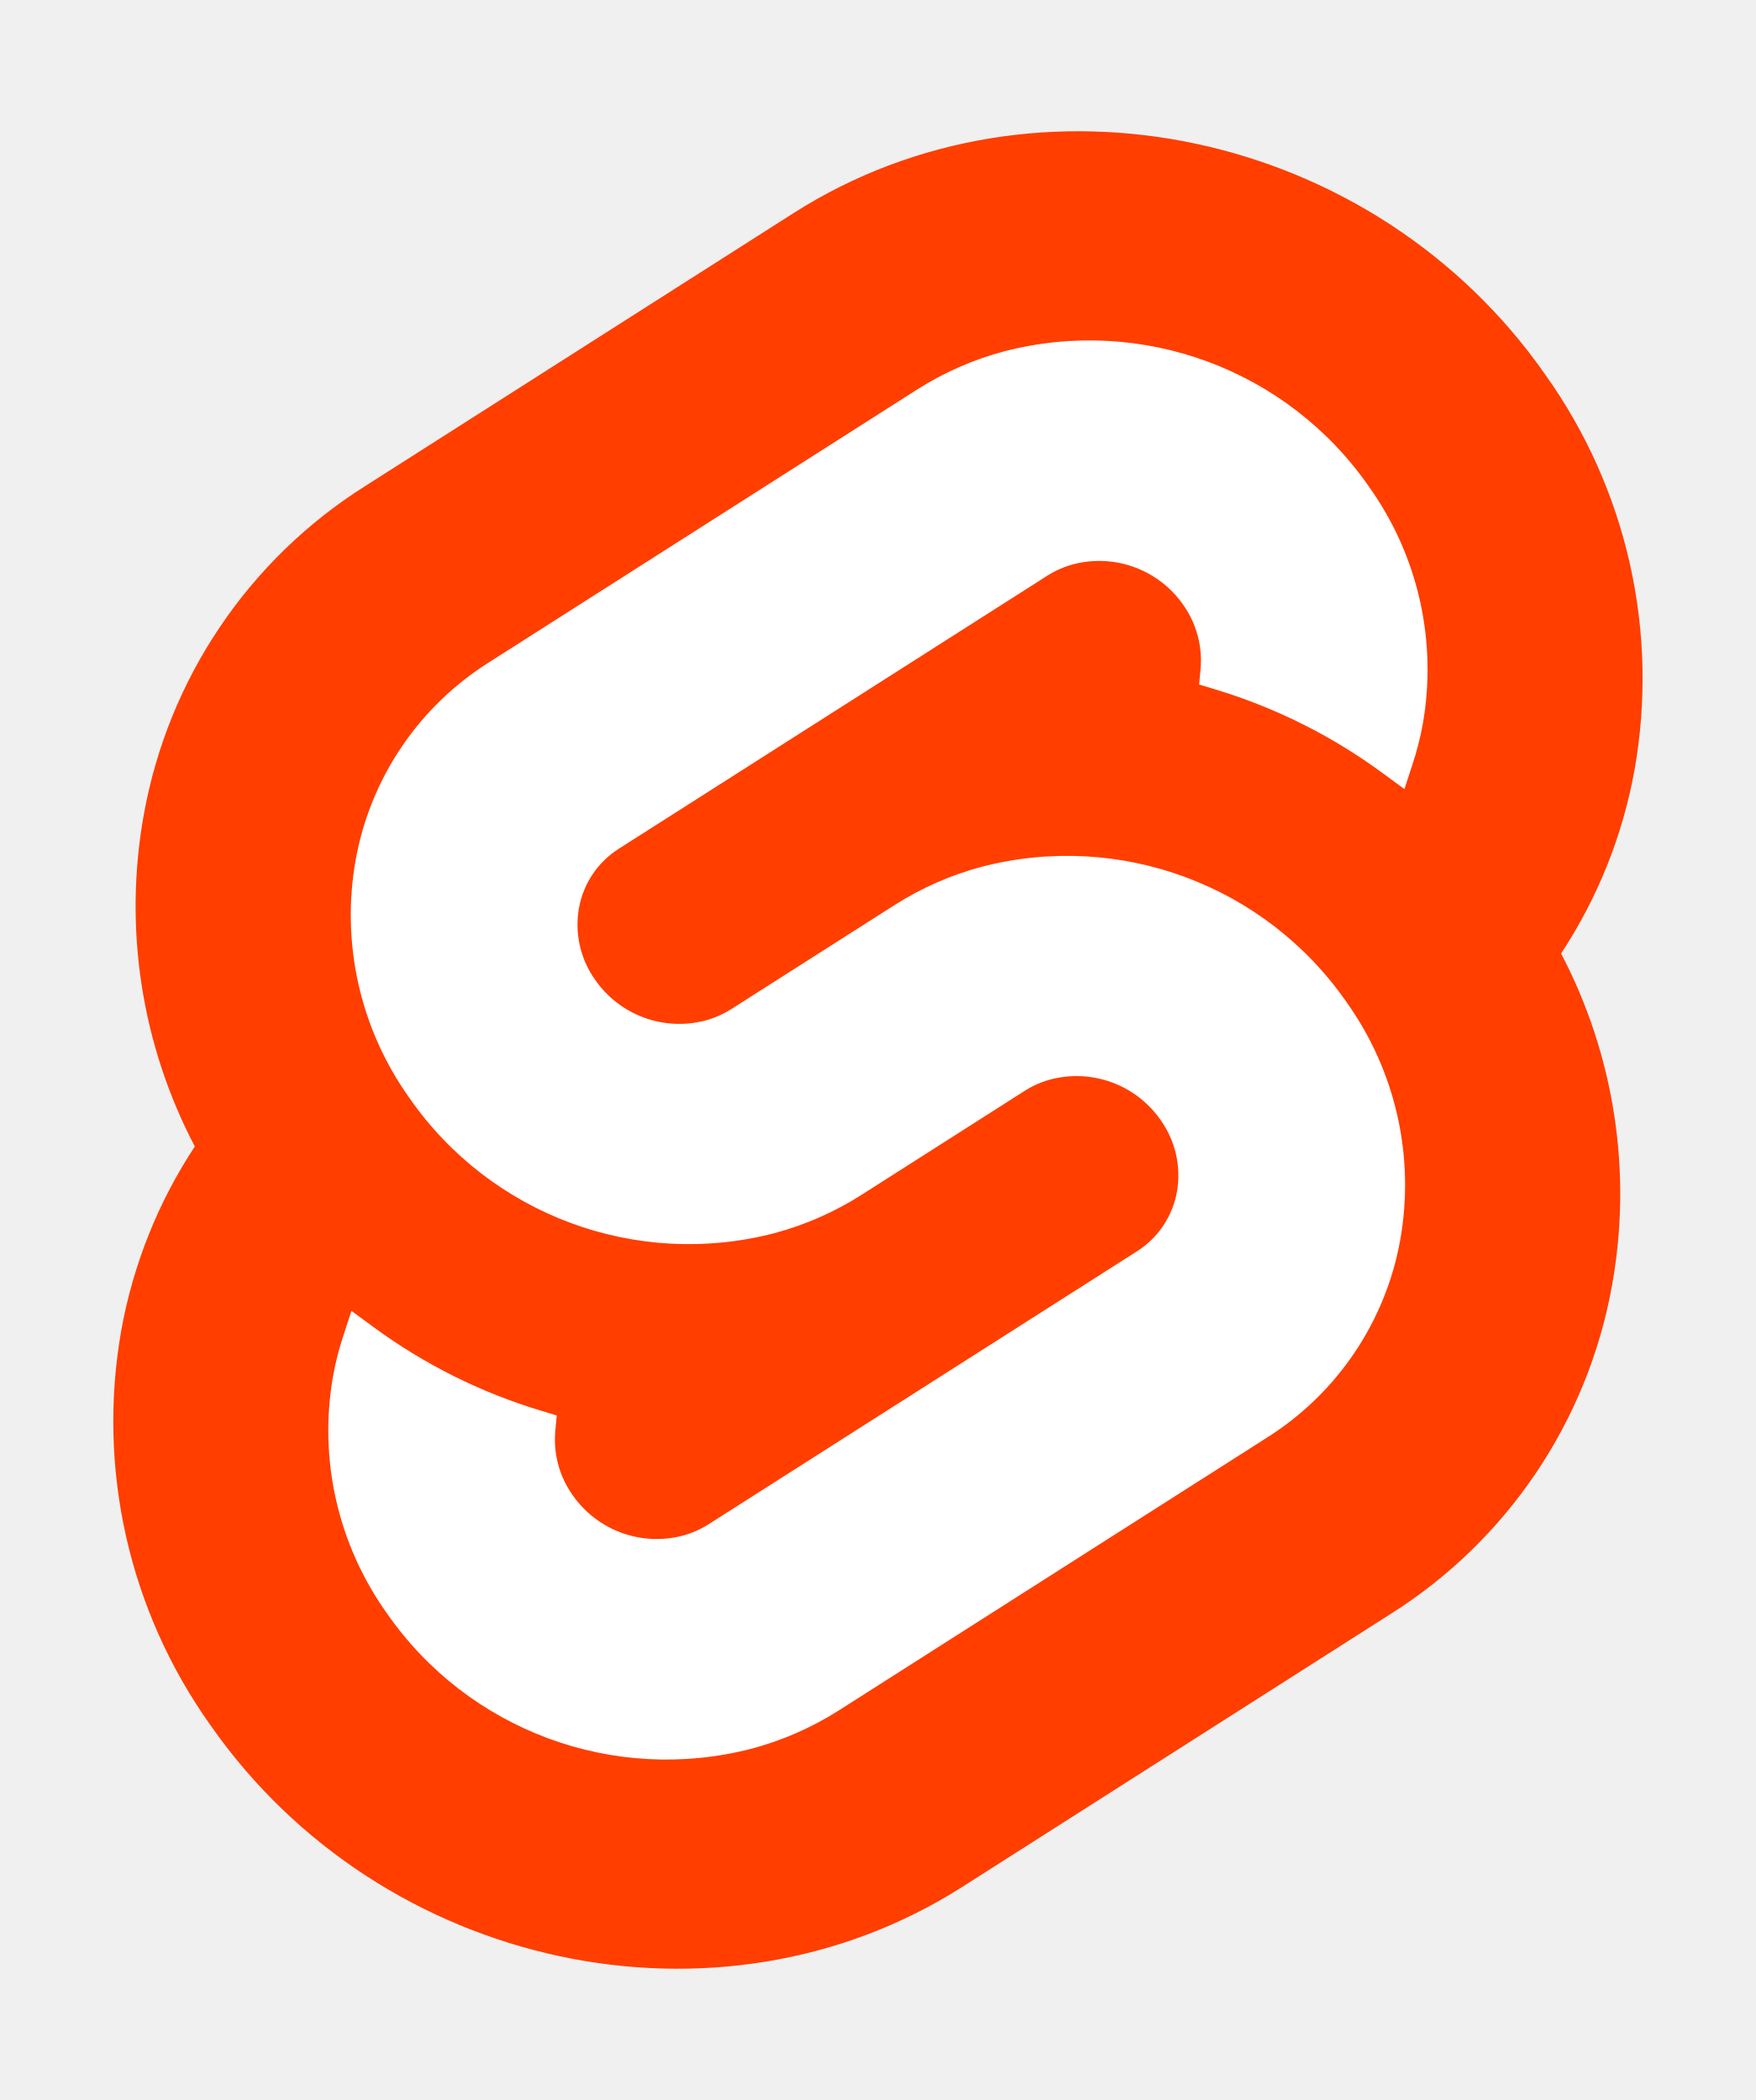
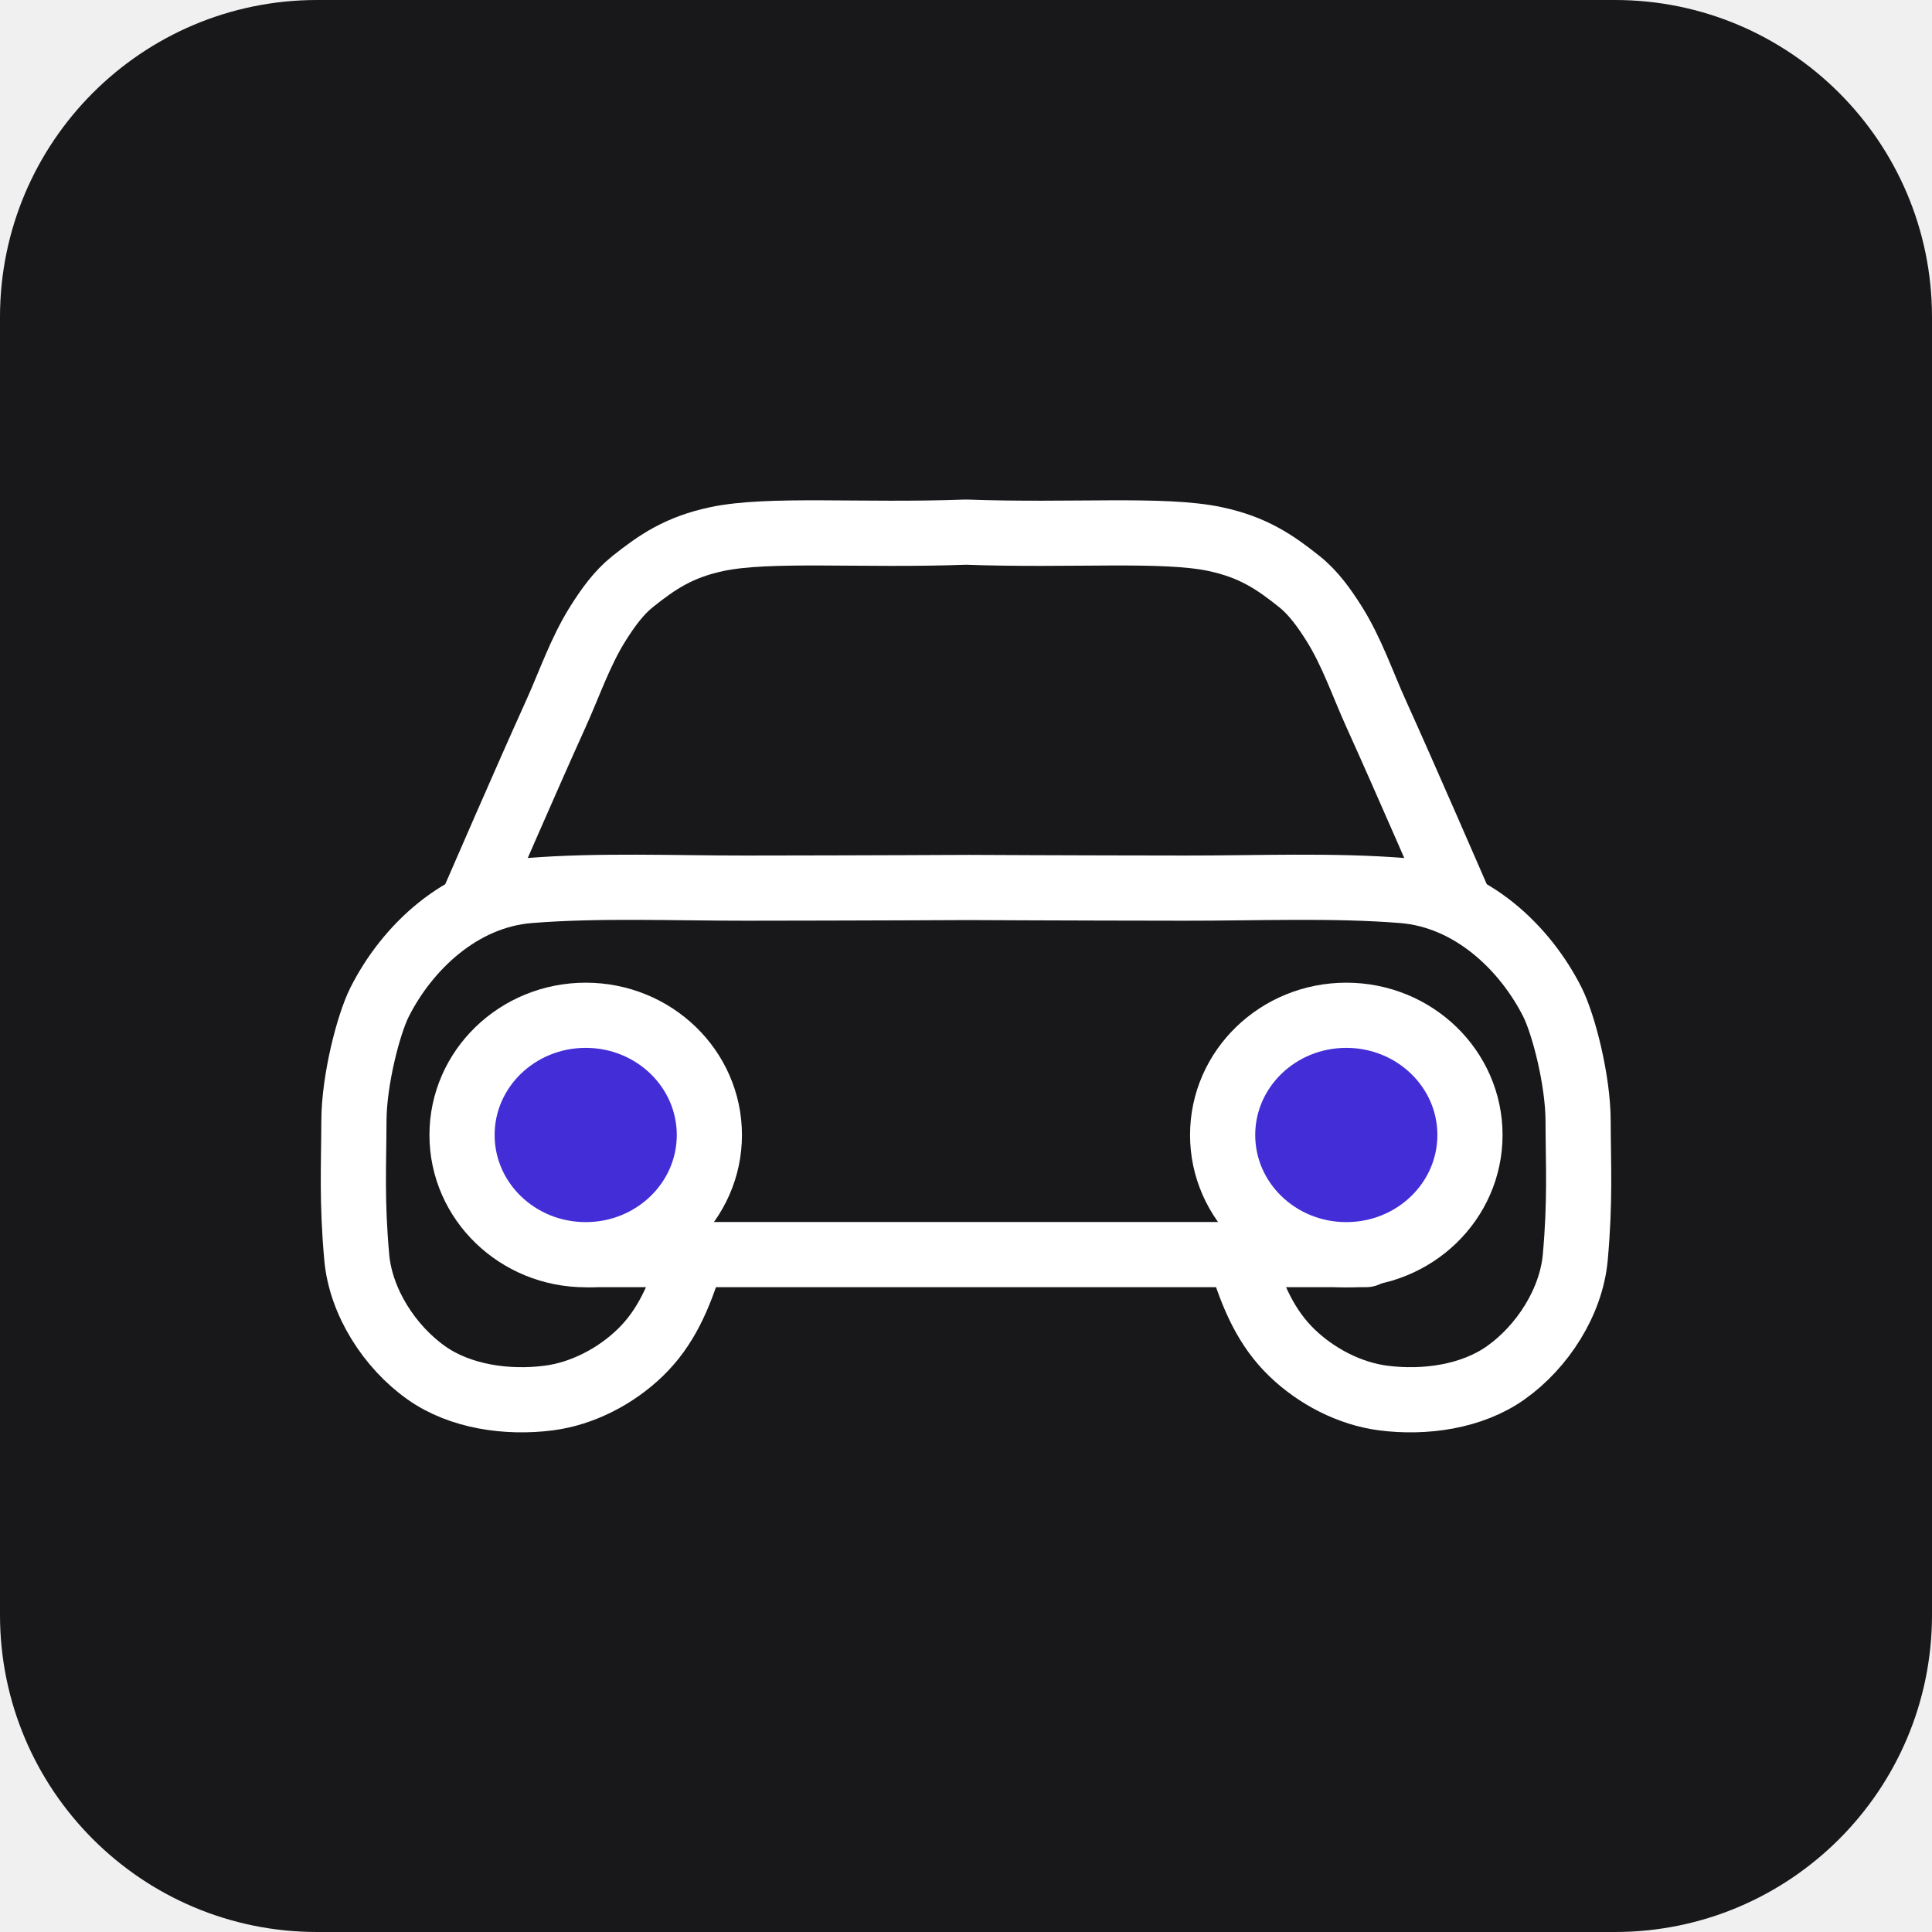
- <svg xmlns="http://www.w3.org/2000/svg" width="107" height="128" viewBox="0 0 107 128">
-   <path d="M94.157 22.819c-10.4-14.885-30.94-19.297-45.792-9.835L22.282 29.608A29.92 29.92 0 0 0 8.764 49.65a31.5 31.5 0 0 0 3.108 20.231 30 30 0 0 0-4.477 11.183 31.9 31.9 0 0 0 5.448 24.116c10.402 14.887 30.942 19.297 45.791 9.835l26.083-16.624A29.92 29.92 0 0 0 98.235 78.35a31.53 31.53 0 0 0-3.105-20.232 30 30 0 0 0 4.474-11.182 31.88 31.88 0 0 0-5.447-24.116" style="fill:#ff3e00" />
-   <path d="M45.817 106.582a20.72 20.72 0 0 1-22.237-8.243 19.17 19.17 0 0 1-3.277-14.503 18 18 0 0 1 .624-2.435l.49-1.498 1.337.981a33.6 33.6 0 0 0 10.203 5.098l.97.294-.09.968a5.85 5.85 0 0 0 1.052 3.878 6.24 6.24 0 0 0 6.695 2.485 5.8 5.8 0 0 0 1.603-.704L69.27 76.28a5.43 5.43 0 0 0 2.45-3.631 5.8 5.8 0 0 0-.987-4.371 6.24 6.24 0 0 0-6.698-2.487 5.7 5.7 0 0 0-1.6.704l-9.953 6.345a19 19 0 0 1-5.296 2.326 20.72 20.72 0 0 1-22.237-8.243 19.17 19.17 0 0 1-3.277-14.502 17.99 17.99 0 0 1 8.13-12.052l26.081-16.623a19 19 0 0 1 5.3-2.329 20.72 20.72 0 0 1 22.237 8.243 19.17 19.17 0 0 1 3.277 14.503 18 18 0 0 1-.624 2.435l-.49 1.498-1.337-.98a33.6 33.6 0 0 0-10.203-5.1l-.97-.294.09-.968a5.86 5.86 0 0 0-1.052-3.878 6.24 6.24 0 0 0-6.696-2.485 5.8 5.8 0 0 0-1.602.704L37.73 51.72a5.42 5.42 0 0 0-2.449 3.63 5.79 5.79 0 0 0 .986 4.372 6.24 6.24 0 0 0 6.698 2.486 5.8 5.8 0 0 0 1.602-.704l9.952-6.342a19 19 0 0 1 5.295-2.328 20.72 20.72 0 0 1 22.237 8.242 19.17 19.17 0 0 1 3.277 14.503 18 18 0 0 1-8.13 12.053l-26.081 16.622a19 19 0 0 1-5.3 2.328" style="fill:#fff" />
+ <svg xmlns="http://www.w3.org/2000/svg" width="262mm" height="262mm" viewBox="0 0 262 262" version="1.1" id="svg1" xml:space="preserve">
+   <defs id="defs1" />
+   <rect style="fill:#18181b;fill-opacity:1;stroke:#18181b;stroke-width:6;stroke-linecap:round;stroke-linejoin:round;stroke-dasharray:none;stroke-opacity:1" id="rect11" width="256" height="256" x="3" y="3" rx="40" ry="40" />
+   <g id="g7" transform="matrix(-1.473045,0,0,1.473045,276.1142,-199.3077)">
+     <path style="fill:#432dd7;fill-opacity:1;stroke:#ffffff;stroke-width:6;stroke-linecap:round;stroke-linejoin:round;stroke-dasharray:none;stroke-opacity:1" d="M 61.667,250.801 H 94.281 133.113" id="path2" />
+     <path style="fill:#432dd7;fill-opacity:1;stroke:#ffffff;stroke-width:6;stroke-linejoin:round;stroke-dasharray:none;stroke-opacity:1" id="path1-5" transform="scale(-1,1)" d="m -52.117,239.792 c 0,6.087 -5.097,11.021 -11.385,11.021 -6.288,0 -11.385,-4.934 -11.385,-11.021 0,-6.087 5.097,-11.021 11.385,-11.021 6.288,0 11.385,4.934 11.385,11.021 z" />
+     <path style="fill:#432dd7;fill-opacity:1;stroke:#ffffff;stroke-width:6;stroke-linejoin:round;stroke-dasharray:none;stroke-opacity:1" id="ellipse4" d="m 144.909,239.792 c 0,6.087 -5.097,11.021 -11.385,11.021 -6.288,0 -11.385,-4.934 -11.385,-11.021 0,-6.087 5.097,-11.021 11.385,-11.021 6.288,0 11.385,4.934 11.385,11.021 z" />
+     <path style="fill:none;fill-opacity:1;stroke:#ffffff;stroke-width:6;stroke-linecap:round;stroke-linejoin:round;stroke-dasharray:none;stroke-opacity:1" d="m 123.837,251.192 c 1.072,3.504 2.321,6.372 4.68,8.648 2.251,2.172 5.305,3.767 8.406,4.168 3.806,0.492 8.144,-0.105 11.276,-2.323 3.377,-2.391 6.034,-6.513 6.403,-10.635 0.469,-5.239 0.273,-8.395 0.26,-12.565 -0.011,-3.731 -1.329,-8.877 -2.371,-10.94 -2.514,-4.977 -7.449,-9.748 -13.776,-10.256 -6.39,-0.513 -13.369,-0.217 -20.026,-0.224 -10.891,-0.011 -20.453,-0.059 -20.453,-0.059 0,0 -9.01,0.048 -19.901,0.059 -6.657,0.007 -13.635,-0.289 -20.026,0.224 -6.326,0.508 -11.262,5.28 -13.776,10.256 -1.042,2.063 -2.36,7.209 -2.371,10.94 -0.013,4.17 -0.209,7.326 0.26,12.565 0.369,4.121 3.025,8.244 6.403,10.635 3.132,2.217 7.47,2.815 11.276,2.323 3.102,-0.401 6.156,-1.997 8.406,-4.168 2.359,-2.276 3.608,-5.144 4.68,-8.648" id="path6" />
+     <path style="fill:#432dd7;fill-opacity:0;stroke:#ffffff;stroke-width:6;stroke-linecap:round;stroke-linejoin:round;stroke-dasharray:none;stroke-opacity:1" d="m 143.732,217.966 c 0,0 -4.906,-11.314 -7.453,-16.929 -1.271,-2.802 -2.26,-5.763 -3.905,-8.363 -0.885,-1.399 -1.874,-2.793 -3.168,-3.826 -2.259,-1.803 -4.252,-3.167 -7.74,-3.912 -4.793,-1.024 -13.249,-0.287 -22.953,-0.644 -9.703,0.357 -18.16,-0.38 -22.953,0.644 -3.487,0.745 -5.48,2.109 -7.74,3.912 -1.294,1.033 -2.282,2.427 -3.168,3.826 -1.645,2.6 -2.635,5.561 -3.905,8.363 -2.547,5.615 -7.453,16.929 -7.453,16.929" id="path7" />
+   </g>
</svg>
